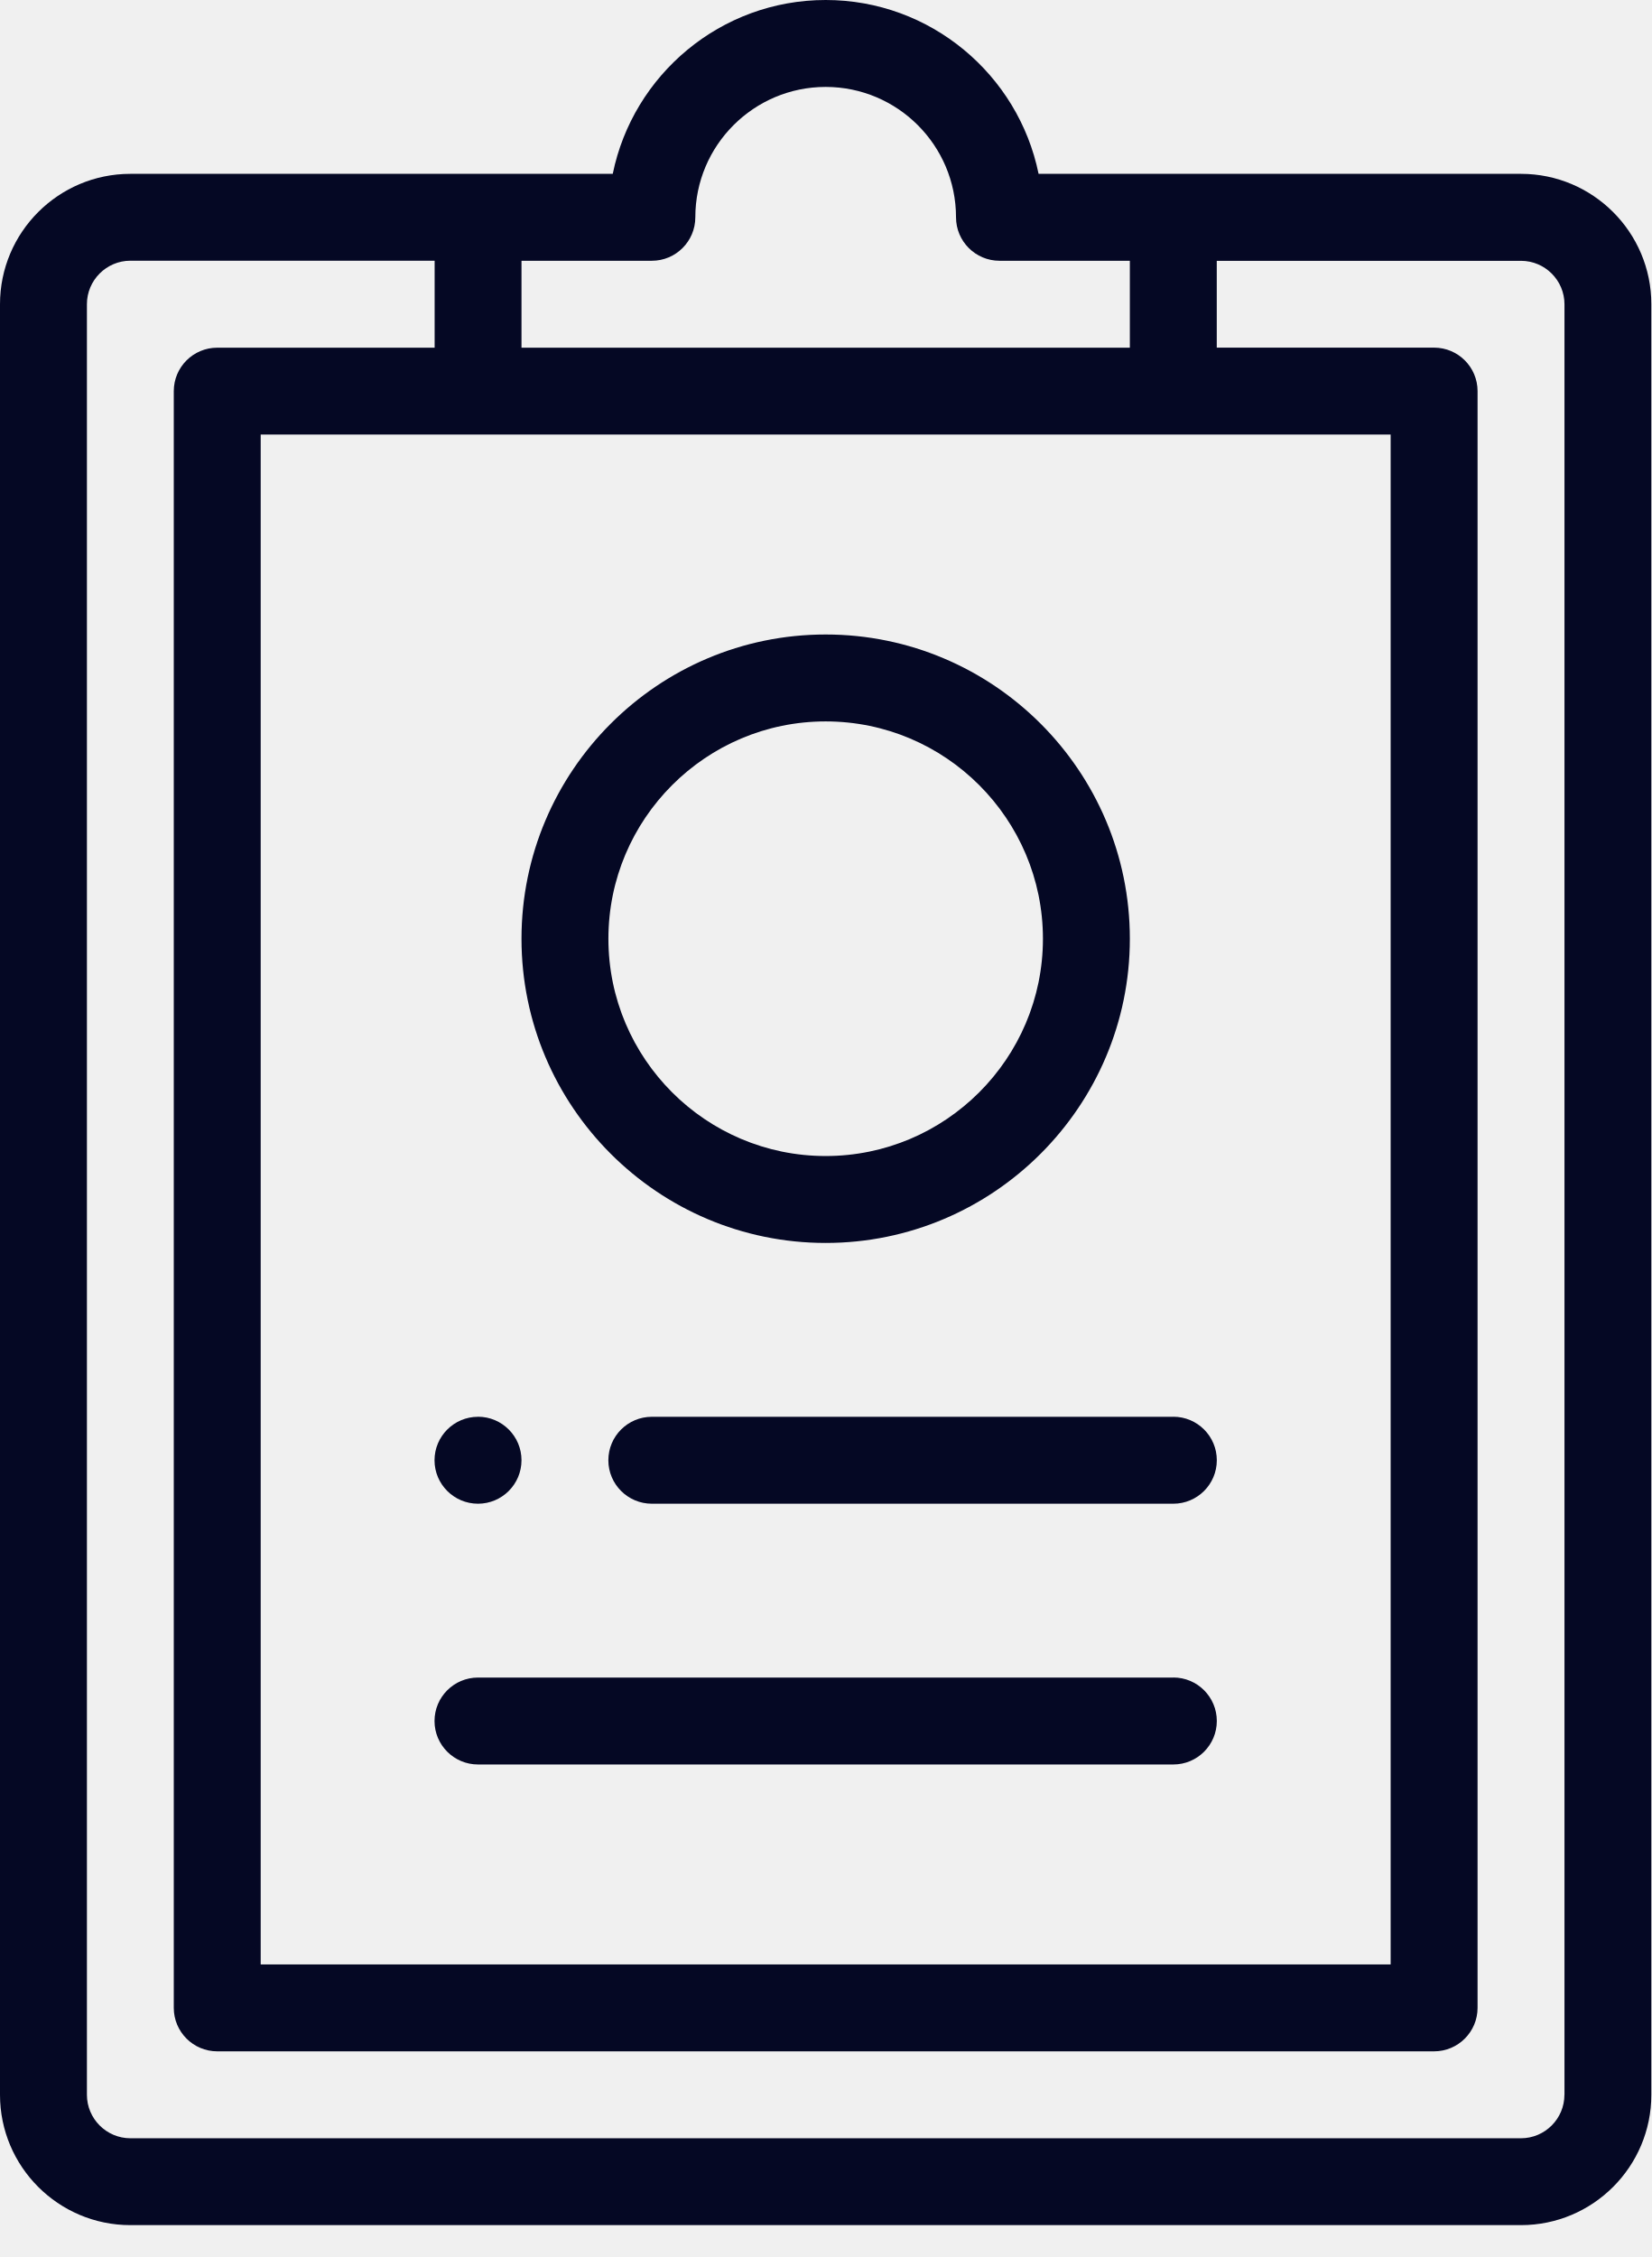
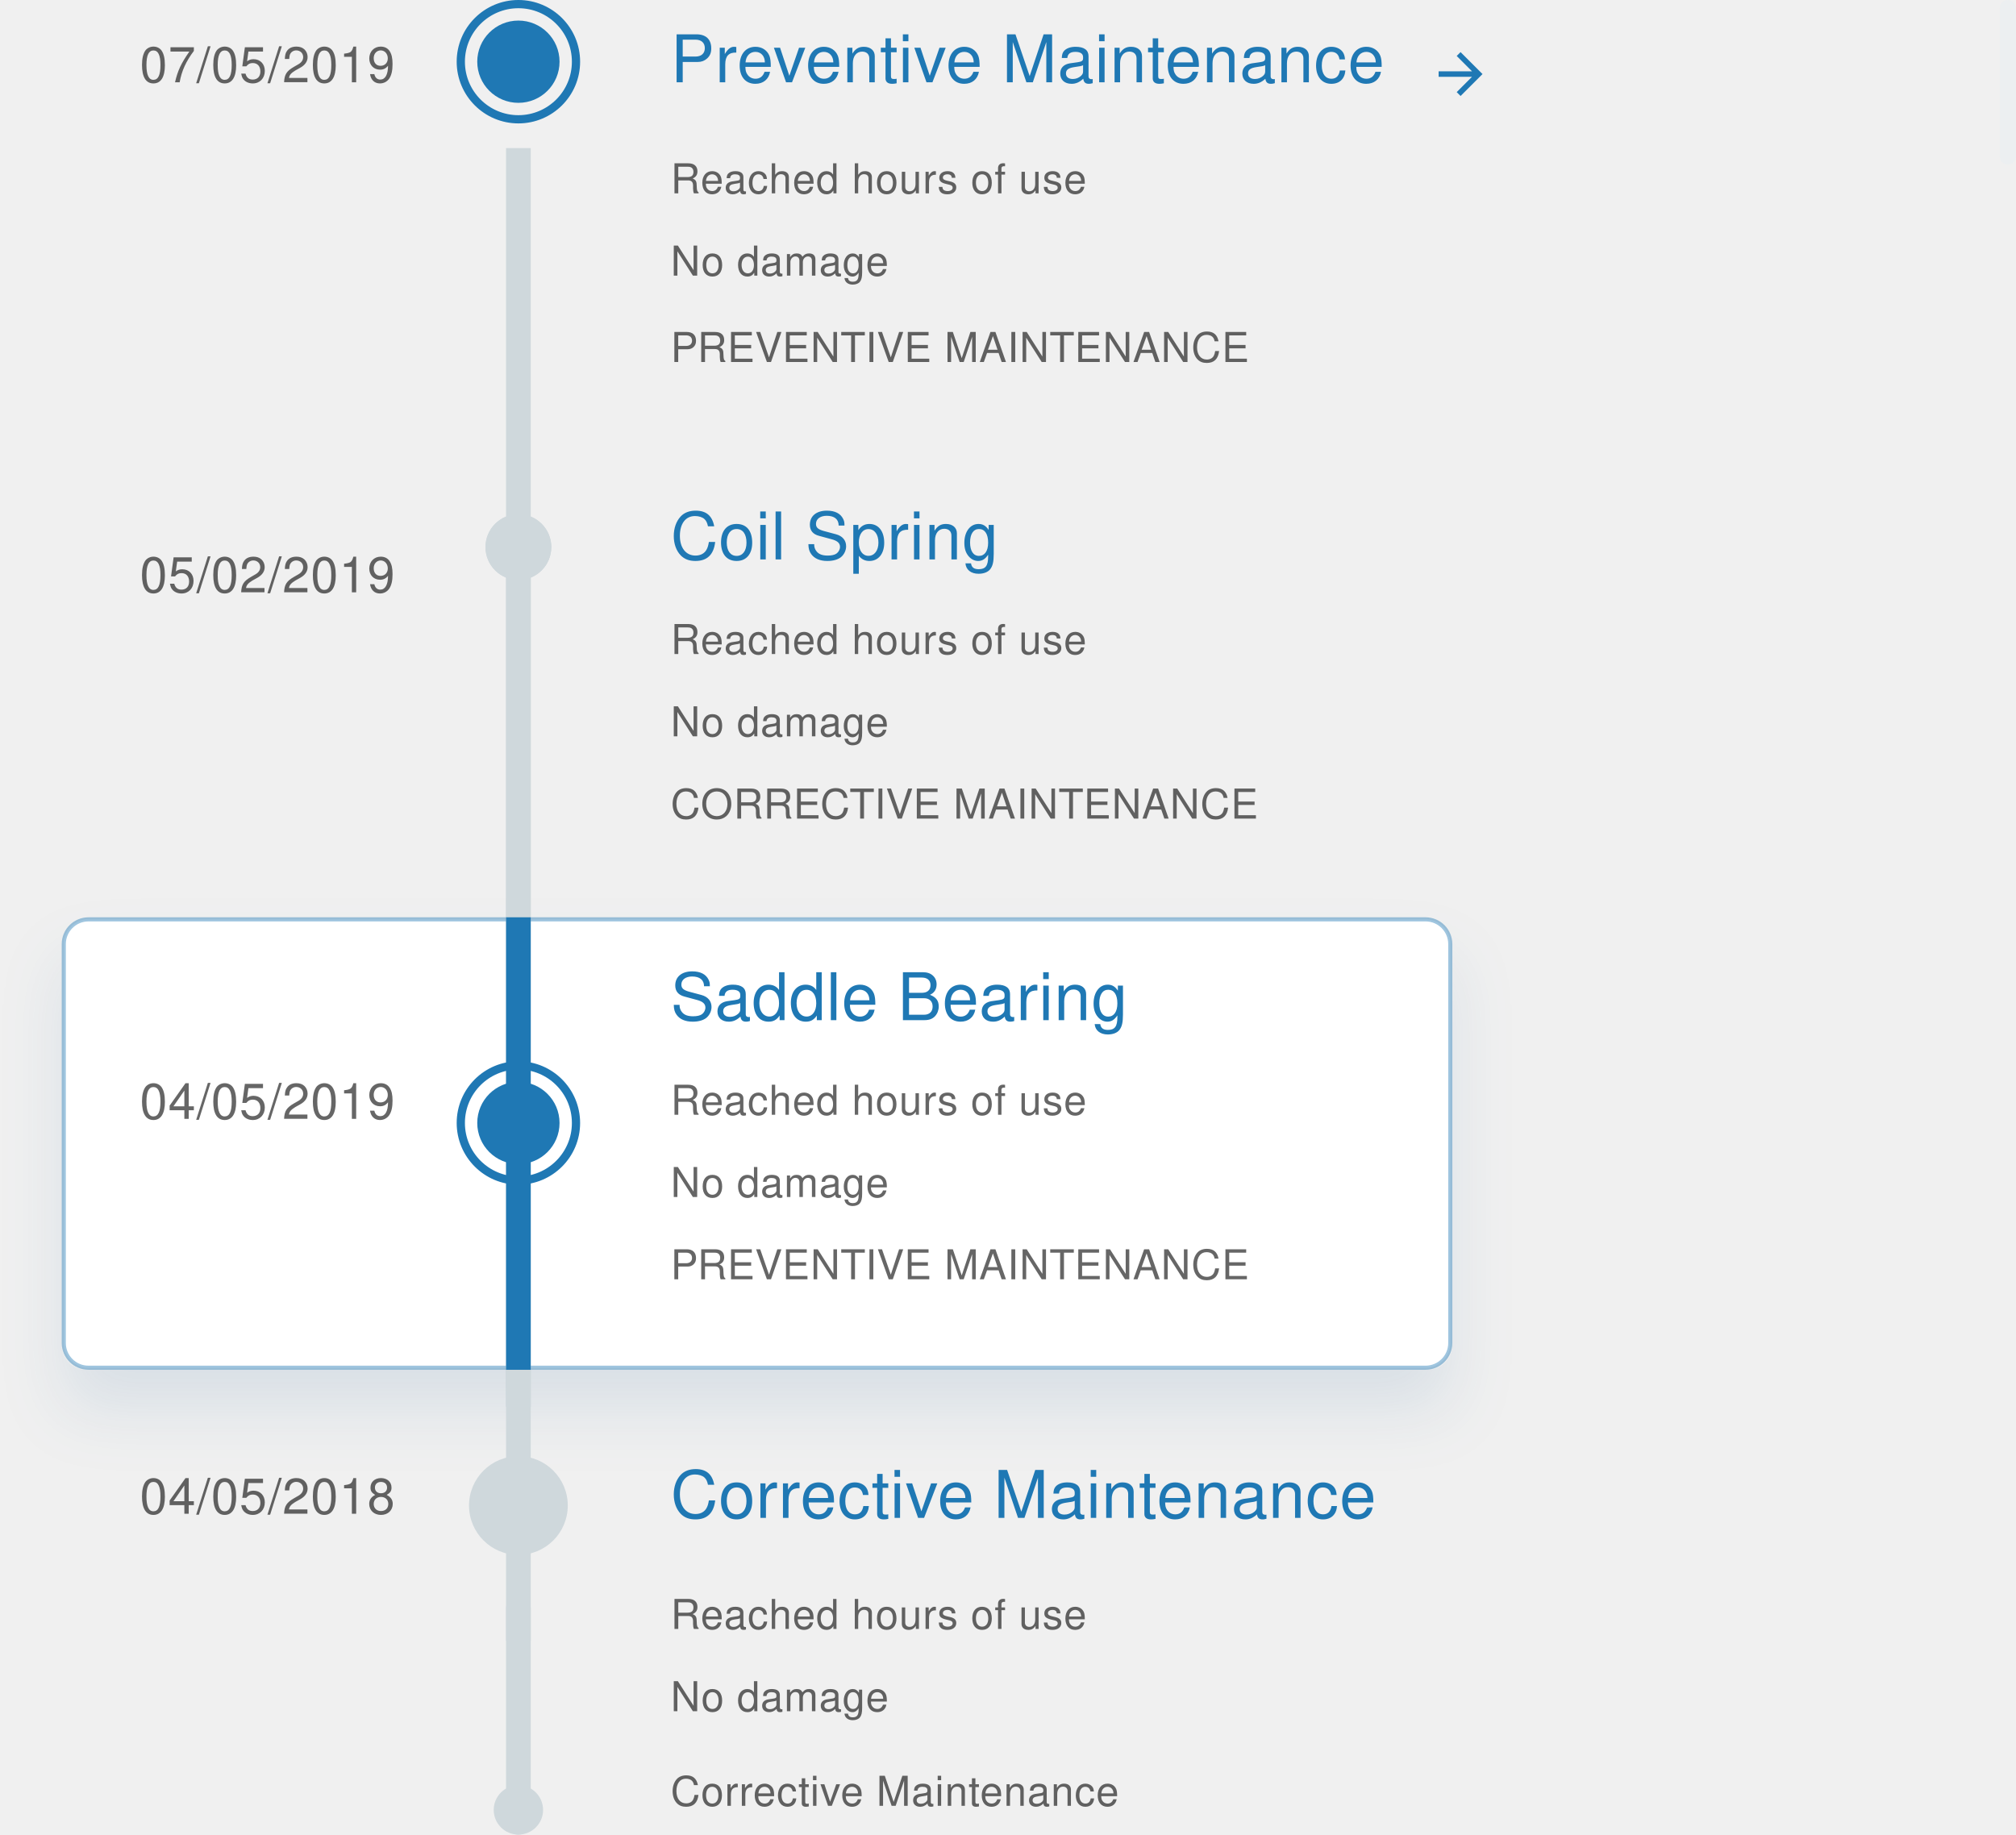
- <svg xmlns="http://www.w3.org/2000/svg" width="30" height="41" viewBox="0 0 30 41">
-   <g fill="#050824">
-     <path d="M8.684 25.737c-.436 0-.79.354-.79.79 0 .435.354.789.79.789.436 0 .79-.354.79-.79 0-.435-.354-.79-.79-.79z" />
-     <path d="M27.632 3.158h-8.764C18.501 1.358 16.906 0 15 0s-3.501 1.358-3.868 3.158H2.368C1.062 3.158 0 4.22 0 5.526v32.527c0 1.306 1.062 2.368 2.368 2.368h25.264c1.306 0 2.368-1.062 2.368-2.368V5.526c0-1.306-1.062-2.368-2.368-2.368zM9.474 4.737h2.368c.436 0 .79-.354.79-.79 0-1.306 1.062-2.368 2.368-2.368 1.306 0 2.368 1.062 2.368 2.368 0 .436.354.79.79.79h2.368v1.579H9.474v-1.58zm15.79 3.158v27.79H4.736V7.894h20.526zm3.157 30.158c0 .435-.354.79-.79.79H2.369c-.435 0-.79-.355-.79-.79V5.526c0-.435.355-.79.79-.79h5.527v1.58H3.947c-.436 0-.79.353-.79.79v29.368c0 .436.354.79.79.79h22.106c.436 0 .79-.354.79-.79V7.105c0-.436-.354-.79-.79-.79h-3.948V4.738h5.527c.435 0 .79.354.79.79v32.526z" />
-     <path d="M21.316 30.474H8.684c-.436 0-.79.353-.79.79 0 .435.354.789.79.789h12.632c.436 0 .79-.354.79-.79 0-.436-.354-.79-.79-.79zM21.316 25.737h-9.474c-.436 0-.79.353-.79.79 0 .435.354.789.79.789h9.474c.436 0 .79-.354.79-.79 0-.436-.354-.79-.79-.79zM15 11.526c-3.047 0-5.526 2.48-5.526 5.527s2.479 5.526 5.526 5.526c3.047 0 5.526-2.48 5.526-5.526 0-3.048-2.479-5.527-5.526-5.527zM15 21c-2.177 0-3.947-1.77-3.947-3.947s1.77-3.948 3.947-3.948 3.947 1.771 3.947 3.948C18.947 19.229 17.177 21 15 21z" />
+ <svg xmlns="http://www.w3.org/2000/svg" xmlns:xlink="http://www.w3.org/1999/xlink" width="490" height="446" viewBox="0 0 490 446">
+   <defs>
+     <rect id="prefix__c" width="4" height="40" x="0" y="0" rx="2" />
+     <rect id="prefix__f" width="338" height="110" x="0" y="223" rx="6" />
+     <filter id="prefix__e" width="116.3%" height="150%" x="-8.1%" y="-15.9%" filterUnits="objectBoundingBox">
+       <feOffset dy="10" in="SourceAlpha" result="shadowOffsetOuter1" />
+       <feGaussianBlur in="shadowOffsetOuter1" result="shadowBlurOuter1" stdDeviation="7.5" />
+       <feComposite in="shadowBlurOuter1" in2="SourceAlpha" operator="out" result="shadowBlurOuter1" />
+       <feColorMatrix in="shadowBlurOuter1" values="0 0 0 0 0.09 0 0 0 0 0.345 0 0 0 0 0.573 0 0 0 0.103 0" />
+     </filter>
+     <path id="prefix__a" d="M6 0.667L5.06 1.607 8.78 5.333 0.667 5.333 0.667 6.667 8.78 6.667 5.06 10.393 6 11.333 11.333 6z" />
+   </defs>
+   <g fill="none" fill-rule="evenodd" transform="translate(15)">
+     <g>
+       <g>
+         <text fill="#1F78B4" font-family="Helvetica" font-size="16" letter-spacing=".15" transform="translate(19) translate(0 2)">
+           <tspan x="129" y="18">Preventive Maintenance</tspan>
+         </text>
+         <text fill="#1F78B4" font-family="Helvetica" font-size="16" letter-spacing=".15" transform="translate(19) translate(0 2)">
+           <tspan x="129" y="134">Coil Spring</tspan>
+         </text>
+         <text fill="#1F78B4" font-family="Helvetica" font-size="16" letter-spacing=".15" transform="translate(19) translate(0 2)">
+           <tspan x="129" y="367">Corrective Maintenance</tspan>
+         </text>
+         <text fill="#000" fill-opacity=".6" font-family="Helvetica" font-size="10" letter-spacing=".179" transform="translate(19) translate(0 2)">
+           <tspan x="129" y="45">Reached hours of use </tspan>
+         </text>
+         <text fill="#000" fill-opacity=".6" font-family="Helvetica" font-size="10" letter-spacing=".179" transform="translate(19) translate(0 2)">
+           <tspan x="129" y="157">Reached hours of use </tspan>
+         </text>
+         <text fill="#000" fill-opacity=".6" font-family="Helvetica" font-size="10" letter-spacing=".179" transform="translate(19) translate(0 2)">
+           <tspan x="129" y="394">Reached hours of use </tspan>
+         </text>
+         <text fill="#000" fill-opacity=".6" font-family="Helvetica" font-size="10" letter-spacing=".179" transform="translate(19) translate(0 2)">
+           <tspan x="129" y="65">No damage</tspan>
+         </text>
+         <text fill="#000" fill-opacity=".6" font-family="Helvetica" font-size="10" letter-spacing=".179" transform="translate(19) translate(0 2)">
+           <tspan x="129" y="86">PREVENTIVE MAINTENANCE</tspan>
+         </text>
+         <text fill="#000" fill-opacity=".6" font-family="Helvetica" font-size="10" letter-spacing=".179" transform="translate(19) translate(0 2)">
+           <tspan x="129" y="197">CORRECTIVE MAINTENANCE</tspan>
+         </text>
+         <text fill="#000" fill-opacity=".6" font-family="Helvetica" font-size="10" letter-spacing=".179" transform="translate(19) translate(0 2)">
+           <tspan x="129" y="437">Corrective Maintenance</tspan>
+         </text>
+         <text fill="#000" fill-opacity=".6" font-family="Helvetica" font-size="10" letter-spacing=".179" transform="translate(19) translate(0 2)">
+           <tspan x="129" y="177">No damage</tspan>
+         </text>
+         <text fill="#000" fill-opacity=".6" font-family="Helvetica" font-size="10" letter-spacing=".179" transform="translate(19) translate(0 2)">
+           <tspan x="129" y="414">No damage</tspan>
+         </text>
+         <text fill="#000" fill-opacity=".6" font-family="Helvetica" font-size="12" letter-spacing=".214" transform="translate(19) translate(0 2)">
+           <tspan x="0" y="18">07/05/2019</tspan>
+         </text>
+         <text fill="#000" fill-opacity=".6" font-family="Helvetica" font-size="12" letter-spacing=".214" transform="translate(19) translate(0 2)">
+           <tspan x="0" y="142">05/02/2019</tspan>
+         </text>
+         <text fill="#000" fill-opacity=".6" font-family="Helvetica" font-size="12" letter-spacing=".214" transform="translate(19) translate(0 2)">
+           <tspan x="0" y="366">04/05/2018</tspan>
+         </text>
+         <g transform="translate(19) translate(0 2) translate(79)">
+           <circle cx="13" cy="131" r="8" fill="#CFD8DC" />
+           <circle cx="13" cy="244" r="8" fill="#CFD8DC" />
+           <circle cx="13" cy="13" r="10" fill="#1F78B4" />
+           <circle cx="13" cy="13" r="14" stroke="#1F78B4" stroke-width="2" />
+           <path stroke="#CFD8DC" stroke-width="6" d="M13 34L13 136M13 136L13 238M13 238L13 340" />
+           <path stroke="#CFD8DC" stroke-linecap="round" stroke-width="6" d="M13 389L13 441" />
+         </g>
+         <g transform="translate(19) translate(0 2) translate(315 10)">
+           <mask id="prefix__b" fill="#fff">
+             <use xlink:href="#prefix__a" />
+           </mask>
+           <g mask="url(#prefix__b)">
+             <path fill="#1F78B4" d="M0 0H16V16H0z" transform="translate(-2 -2)" />
+           </g>
+         </g>
+       </g>
+       <g transform="translate(19) translate(452)">
+         <mask id="prefix__d" fill="#fff">
+           <use xlink:href="#prefix__c" />
+         </mask>
+         <g fill="#ECEFF1" mask="url(#prefix__d)">
+           <path d="M0 0H4V40H0z" />
+         </g>
+       </g>
+     </g>
+     <use fill="#000" filter="url(#prefix__e)" xlink:href="#prefix__f" />
+     <rect width="337" height="109" x=".5" y="223.5" fill="#FFF" stroke="#1F78B4" stroke-linejoin="square" stroke-opacity=".427" rx="6" />
+     <text fill="#1F78B4" font-family="Helvetica" font-size="16" letter-spacing=".15">
+       <tspan x="148" y="248">Saddle Bearing</tspan>
+     </text>
+     <text fill="#000" fill-opacity=".6" font-family="Helvetica" font-size="10" letter-spacing=".179">
+       <tspan x="148" y="271">Reached hours of use </tspan>
+     </text>
+     <text fill="#000" fill-opacity=".6" font-family="Helvetica" font-size="10" letter-spacing=".179">
+       <tspan x="148" y="311">PREVENTIVE MAINTENANCE</tspan>
+     </text>
+     <text fill="#000" fill-opacity=".6" font-family="Helvetica" font-size="10" letter-spacing=".179">
+       <tspan x="148" y="291">No damage</tspan>
+     </text>
+     <text fill="#000" fill-opacity=".6" font-family="Helvetica" font-size="12" letter-spacing=".214">
+       <tspan x="19" y="272">04/05/2019</tspan>
+     </text>
+     <circle cx="111" cy="133" r="8" fill="#CFD8DC" />
+     <circle cx="111" cy="366" r="12" fill="#CFD8DC" />
+     <circle cx="111" cy="440" r="6" fill="#CFD8DC" />
+     <path stroke="#CFD8DC" stroke-width="6" d="M111 138L111 398.871" />
+     <path stroke="#1F78B4" stroke-width="6" d="M111 223L111 333" />
+     <g transform="translate(98 260)">
+       <circle cx="13" cy="13" r="10" fill="#1F78B4" />
+       <circle cx="13" cy="13" r="14" stroke="#1F78B4" stroke-width="2" />
+     </g>
  </g>
</svg>
